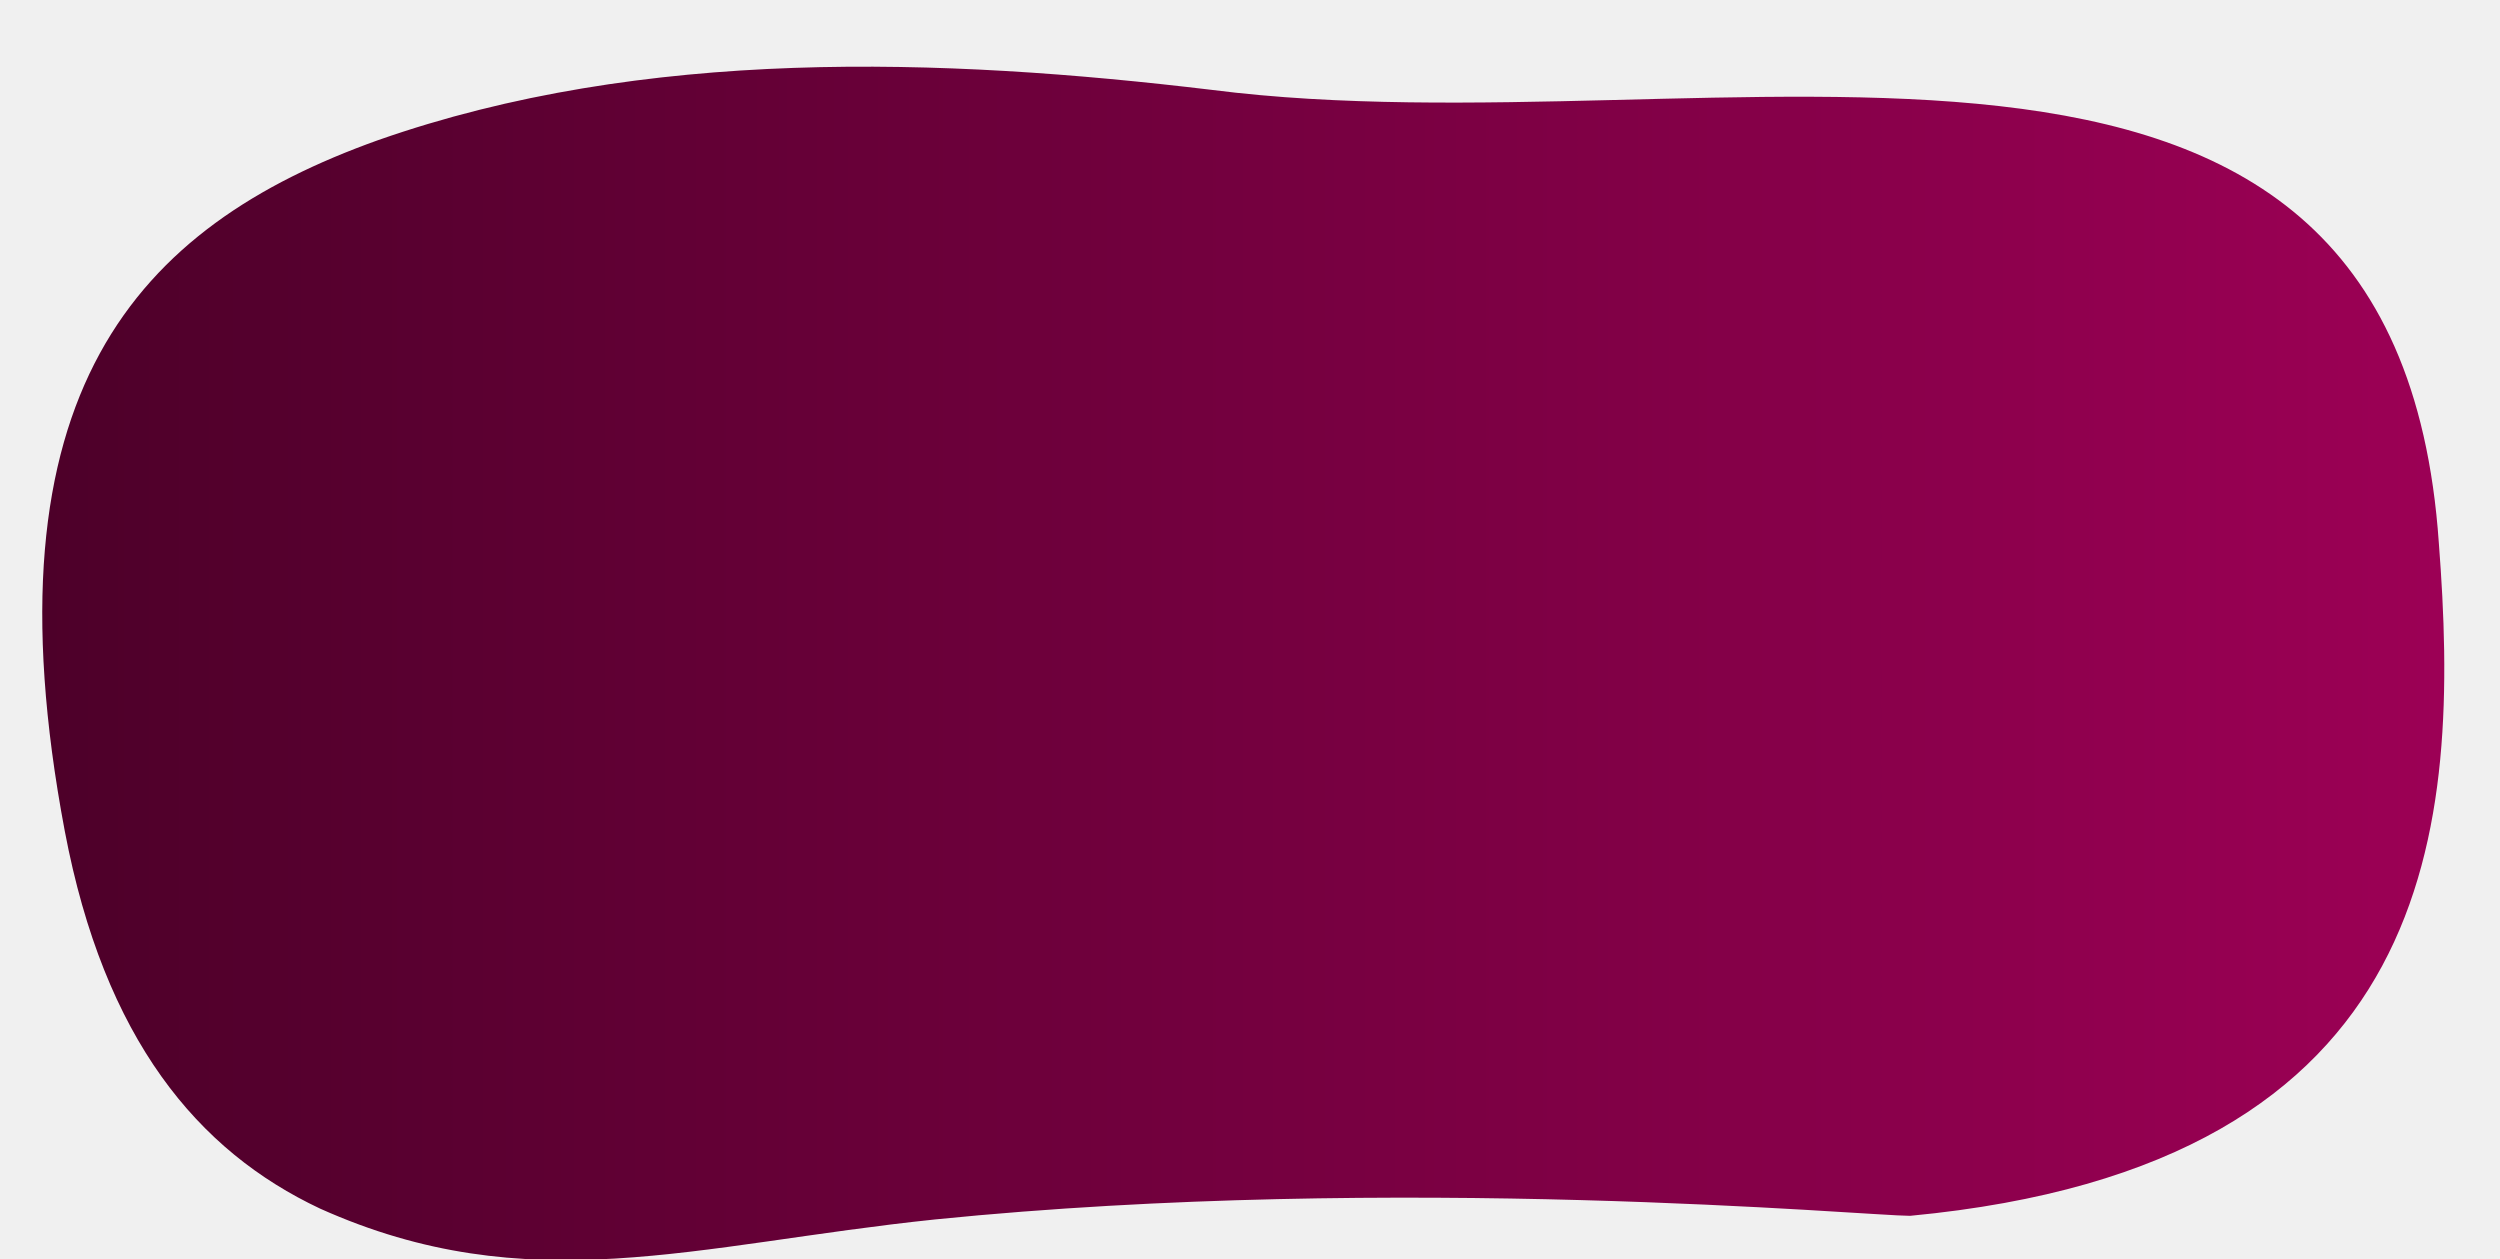
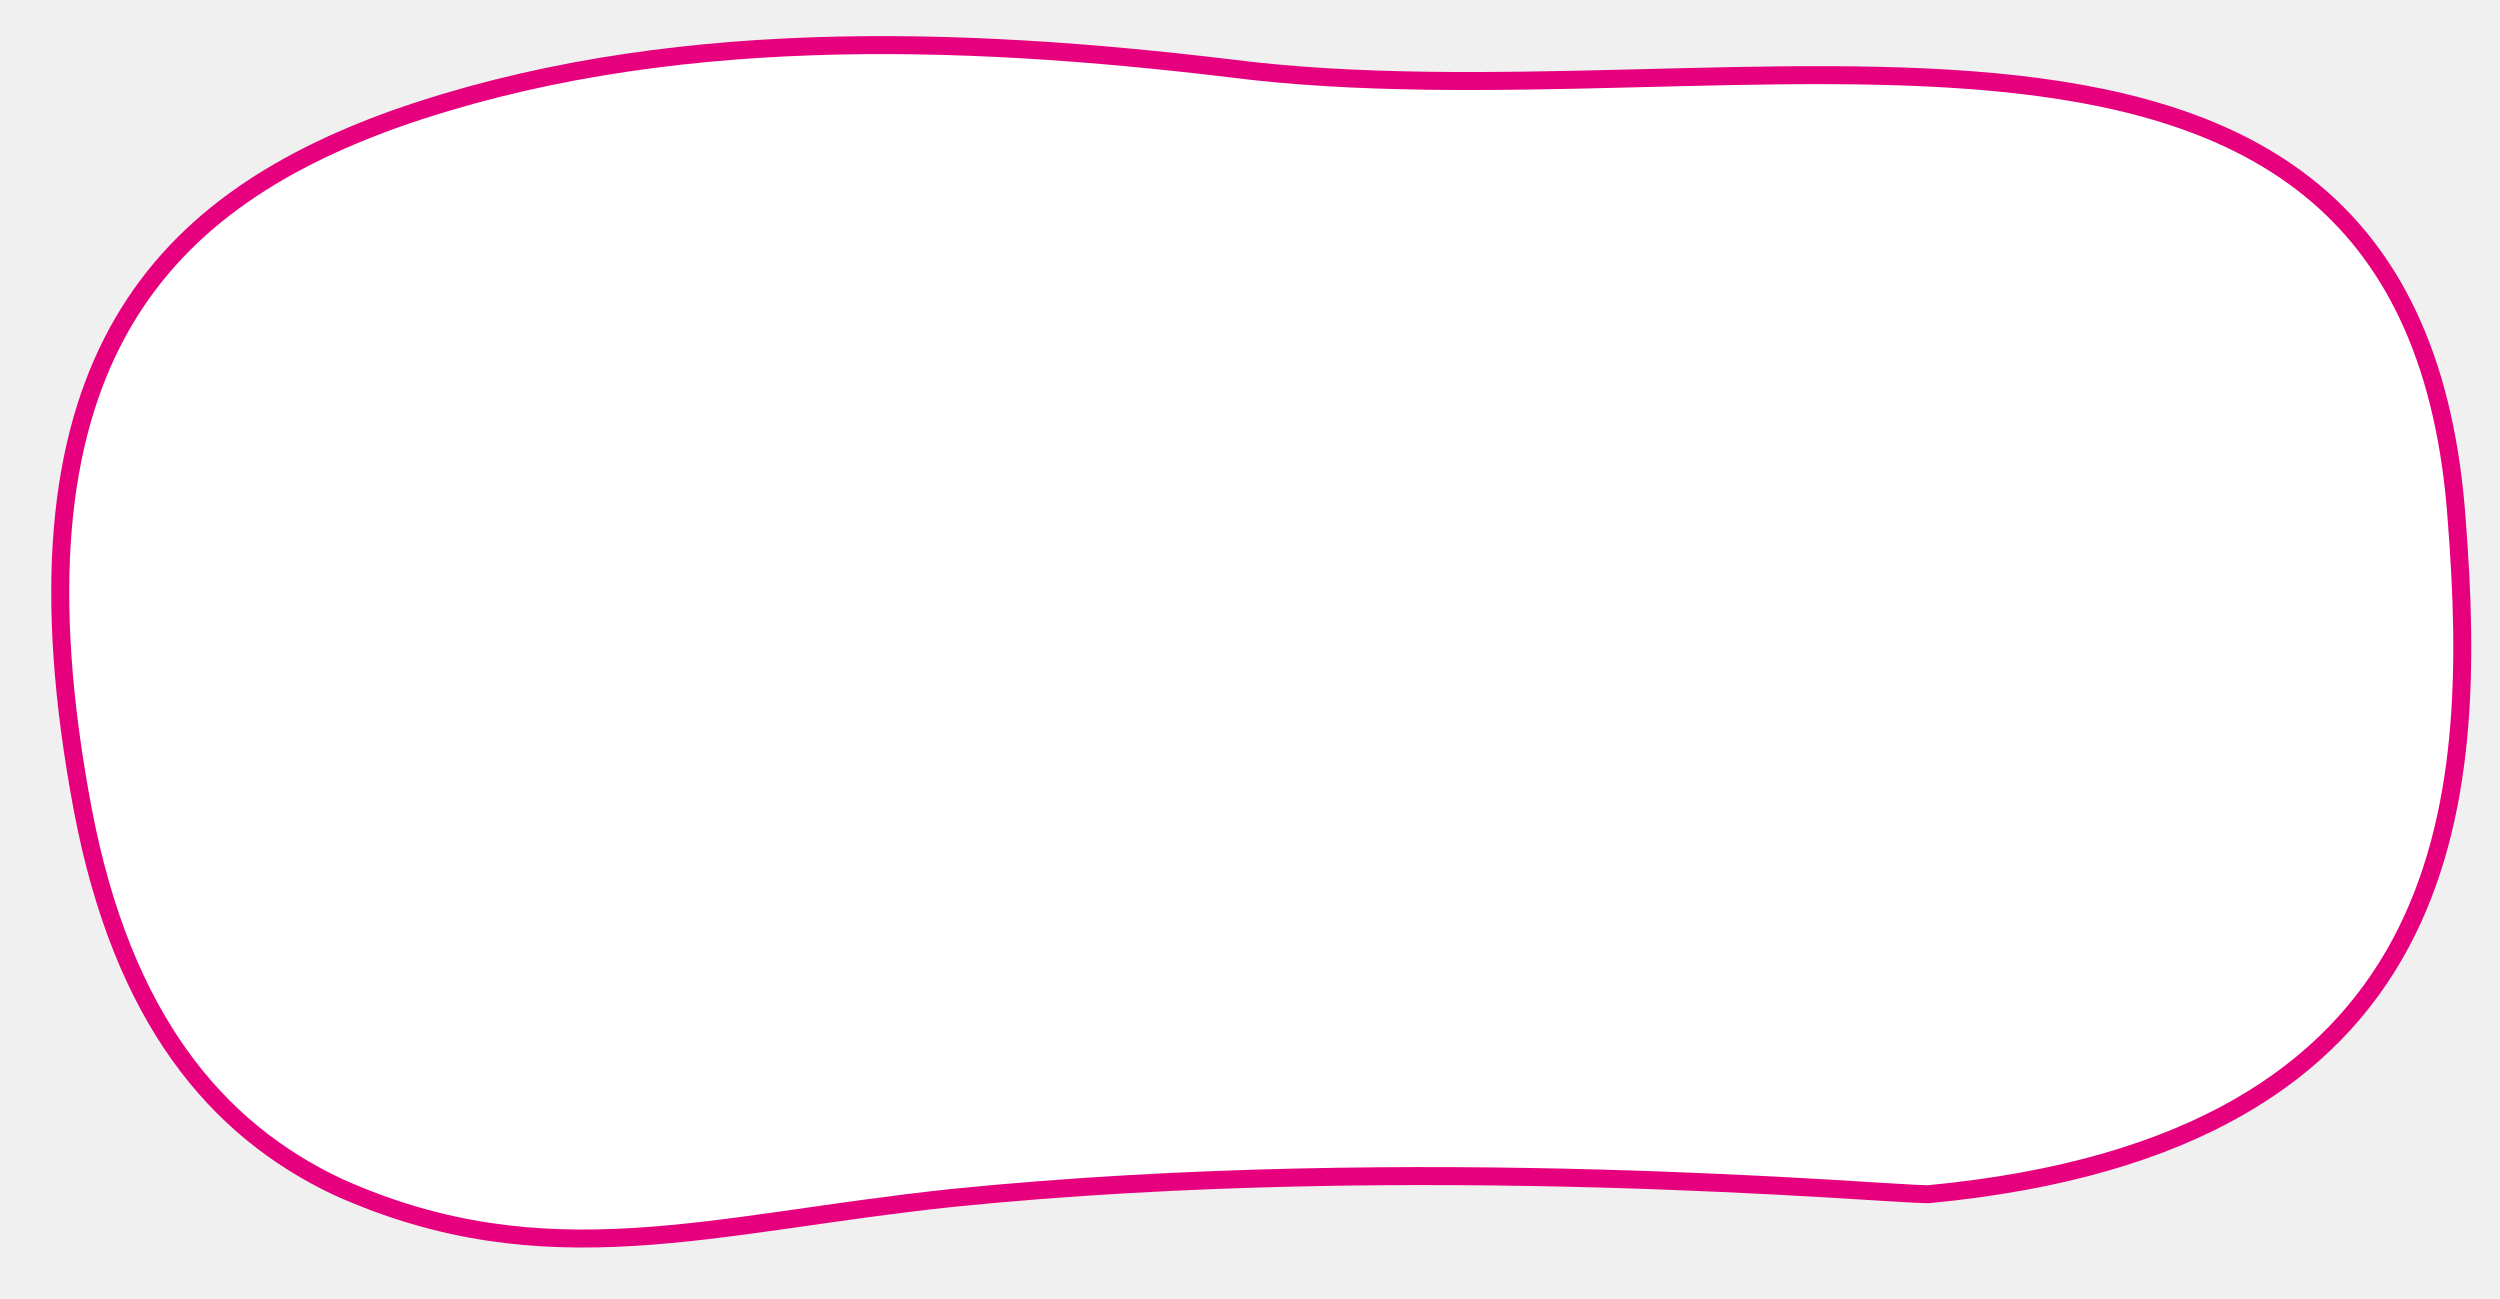
- <svg xmlns="http://www.w3.org/2000/svg" version="1.1" id="Layer_1" x="0px" y="0px" viewBox="-444 263 69.5 35" style="enable-background:new -444 263 69.5 35;" xml:space="preserve">
+ <svg xmlns="http://www.w3.org/2000/svg" version="1.1" id="Layer_1" x="0px" y="0px" viewBox="-444 262.9 69.5 36.1" style="enable-background:new -444 262.9 69.5 36.1;" xml:space="preserve">
  <style type="text/css">
- 	.st0{fill:url(#XMLID_2_);}
+ 	.st0{fill:#FFFFFF;stroke:#E6007E;stroke-width:0.5;stroke-miterlimit:10;}
</style>
-   <linearGradient id="XMLID_2_" gradientUnits="userSpaceOnUse" x1="-442.833" y1="280.589" x2="-376.057" y2="280.589" gradientTransform="matrix(1 0 0 -1 0 562)">
-     <stop offset="0" style="stop-color:#4D0029" />
-     <stop offset="1" style="stop-color:#9C0055" />
-   </linearGradient>
-   <path id="XMLID_56_" class="st0" d="M-376.2,278.1c-1.2-17.4-20-10.8-34.1-12.6c-7.5-0.9-15.8-1.2-23.2,1.4c-6.7,2.4-11,7-8.7,19.2  c1.1,5.8,3.7,8.9,7.1,10.5c5.8,2.6,10.4,1,17.1,0.3c12.9-1.3,25.9-0.1,27.1-0.1C-376.1,295.4-375.6,285.9-376.2,278.1z" />
+   <path id="XMLID_56_" class="st0" d="M-375.7,277.4c-1.2-17.4-20-10.8-34.1-12.6c-7.5-0.9-15.8-1.2-23.2,1.4c-6.7,2.4-11,7-8.7,19.2  c1.1,5.8,3.7,8.9,7.1,10.5c5.8,2.6,10.4,1,17.1,0.3c12.9-1.3,25.9-0.1,27.1-0.1C-375.6,294.7-375.1,285.2-375.7,277.4z" />
</svg>
